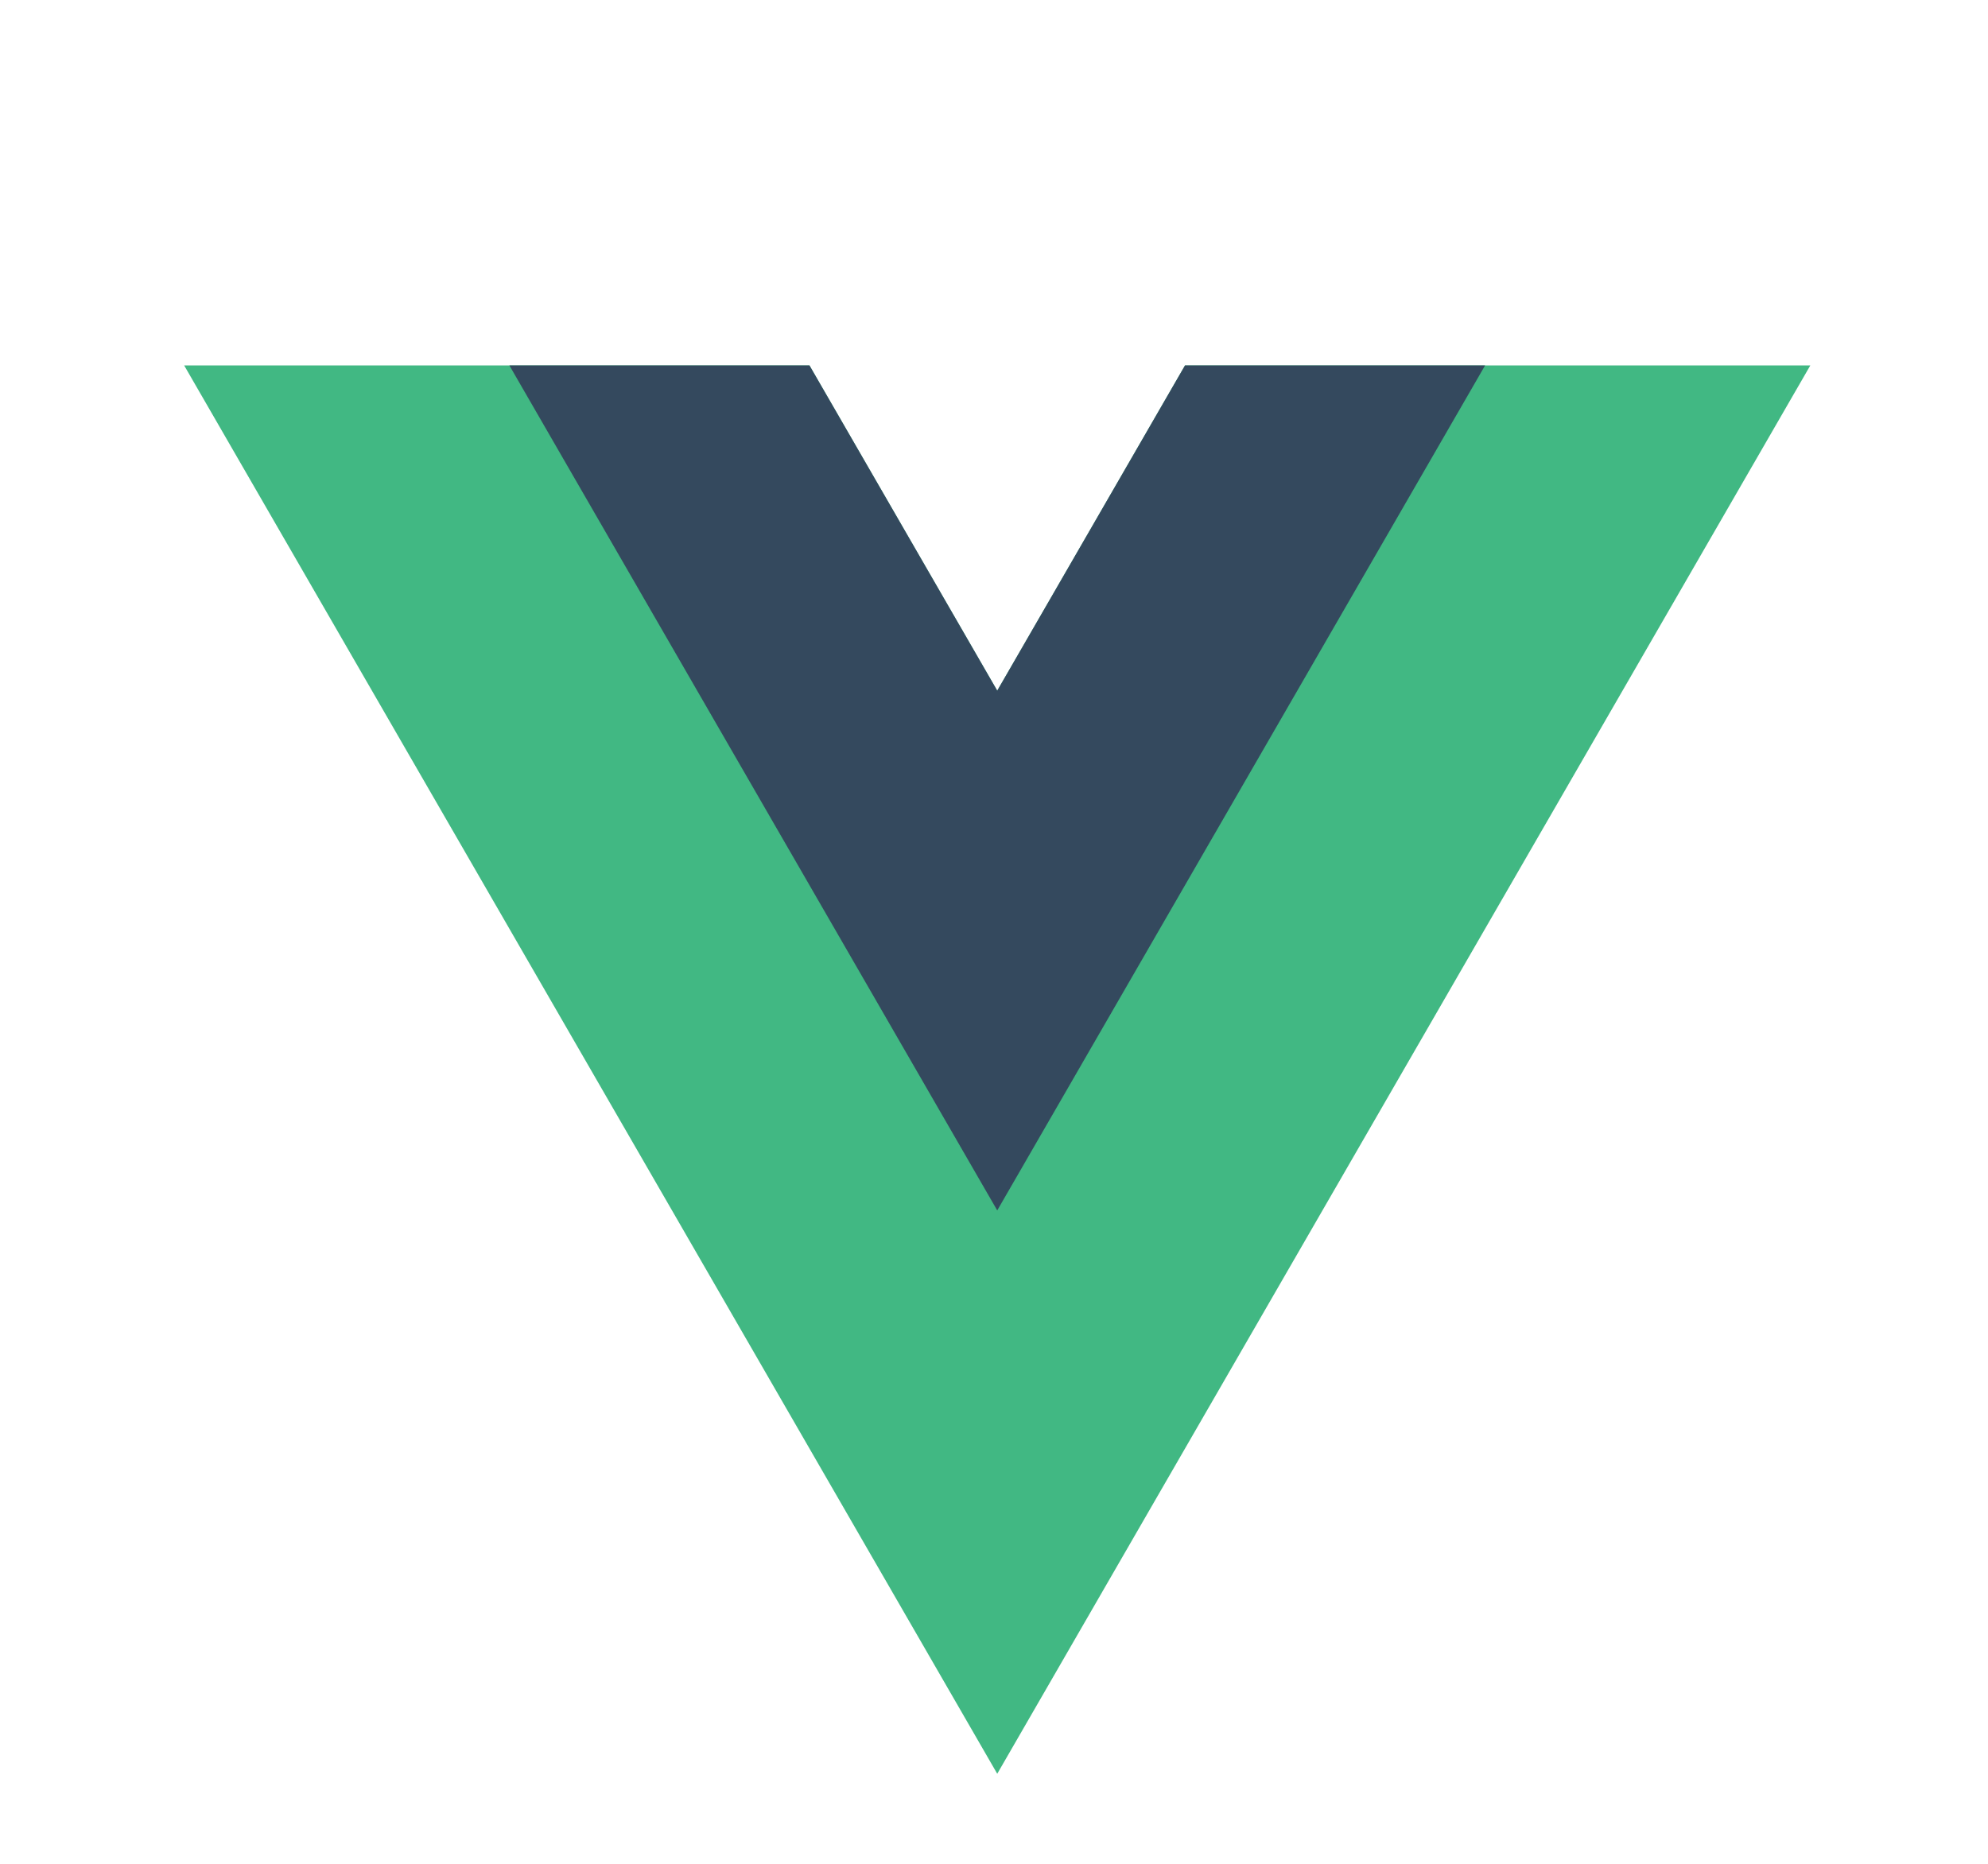
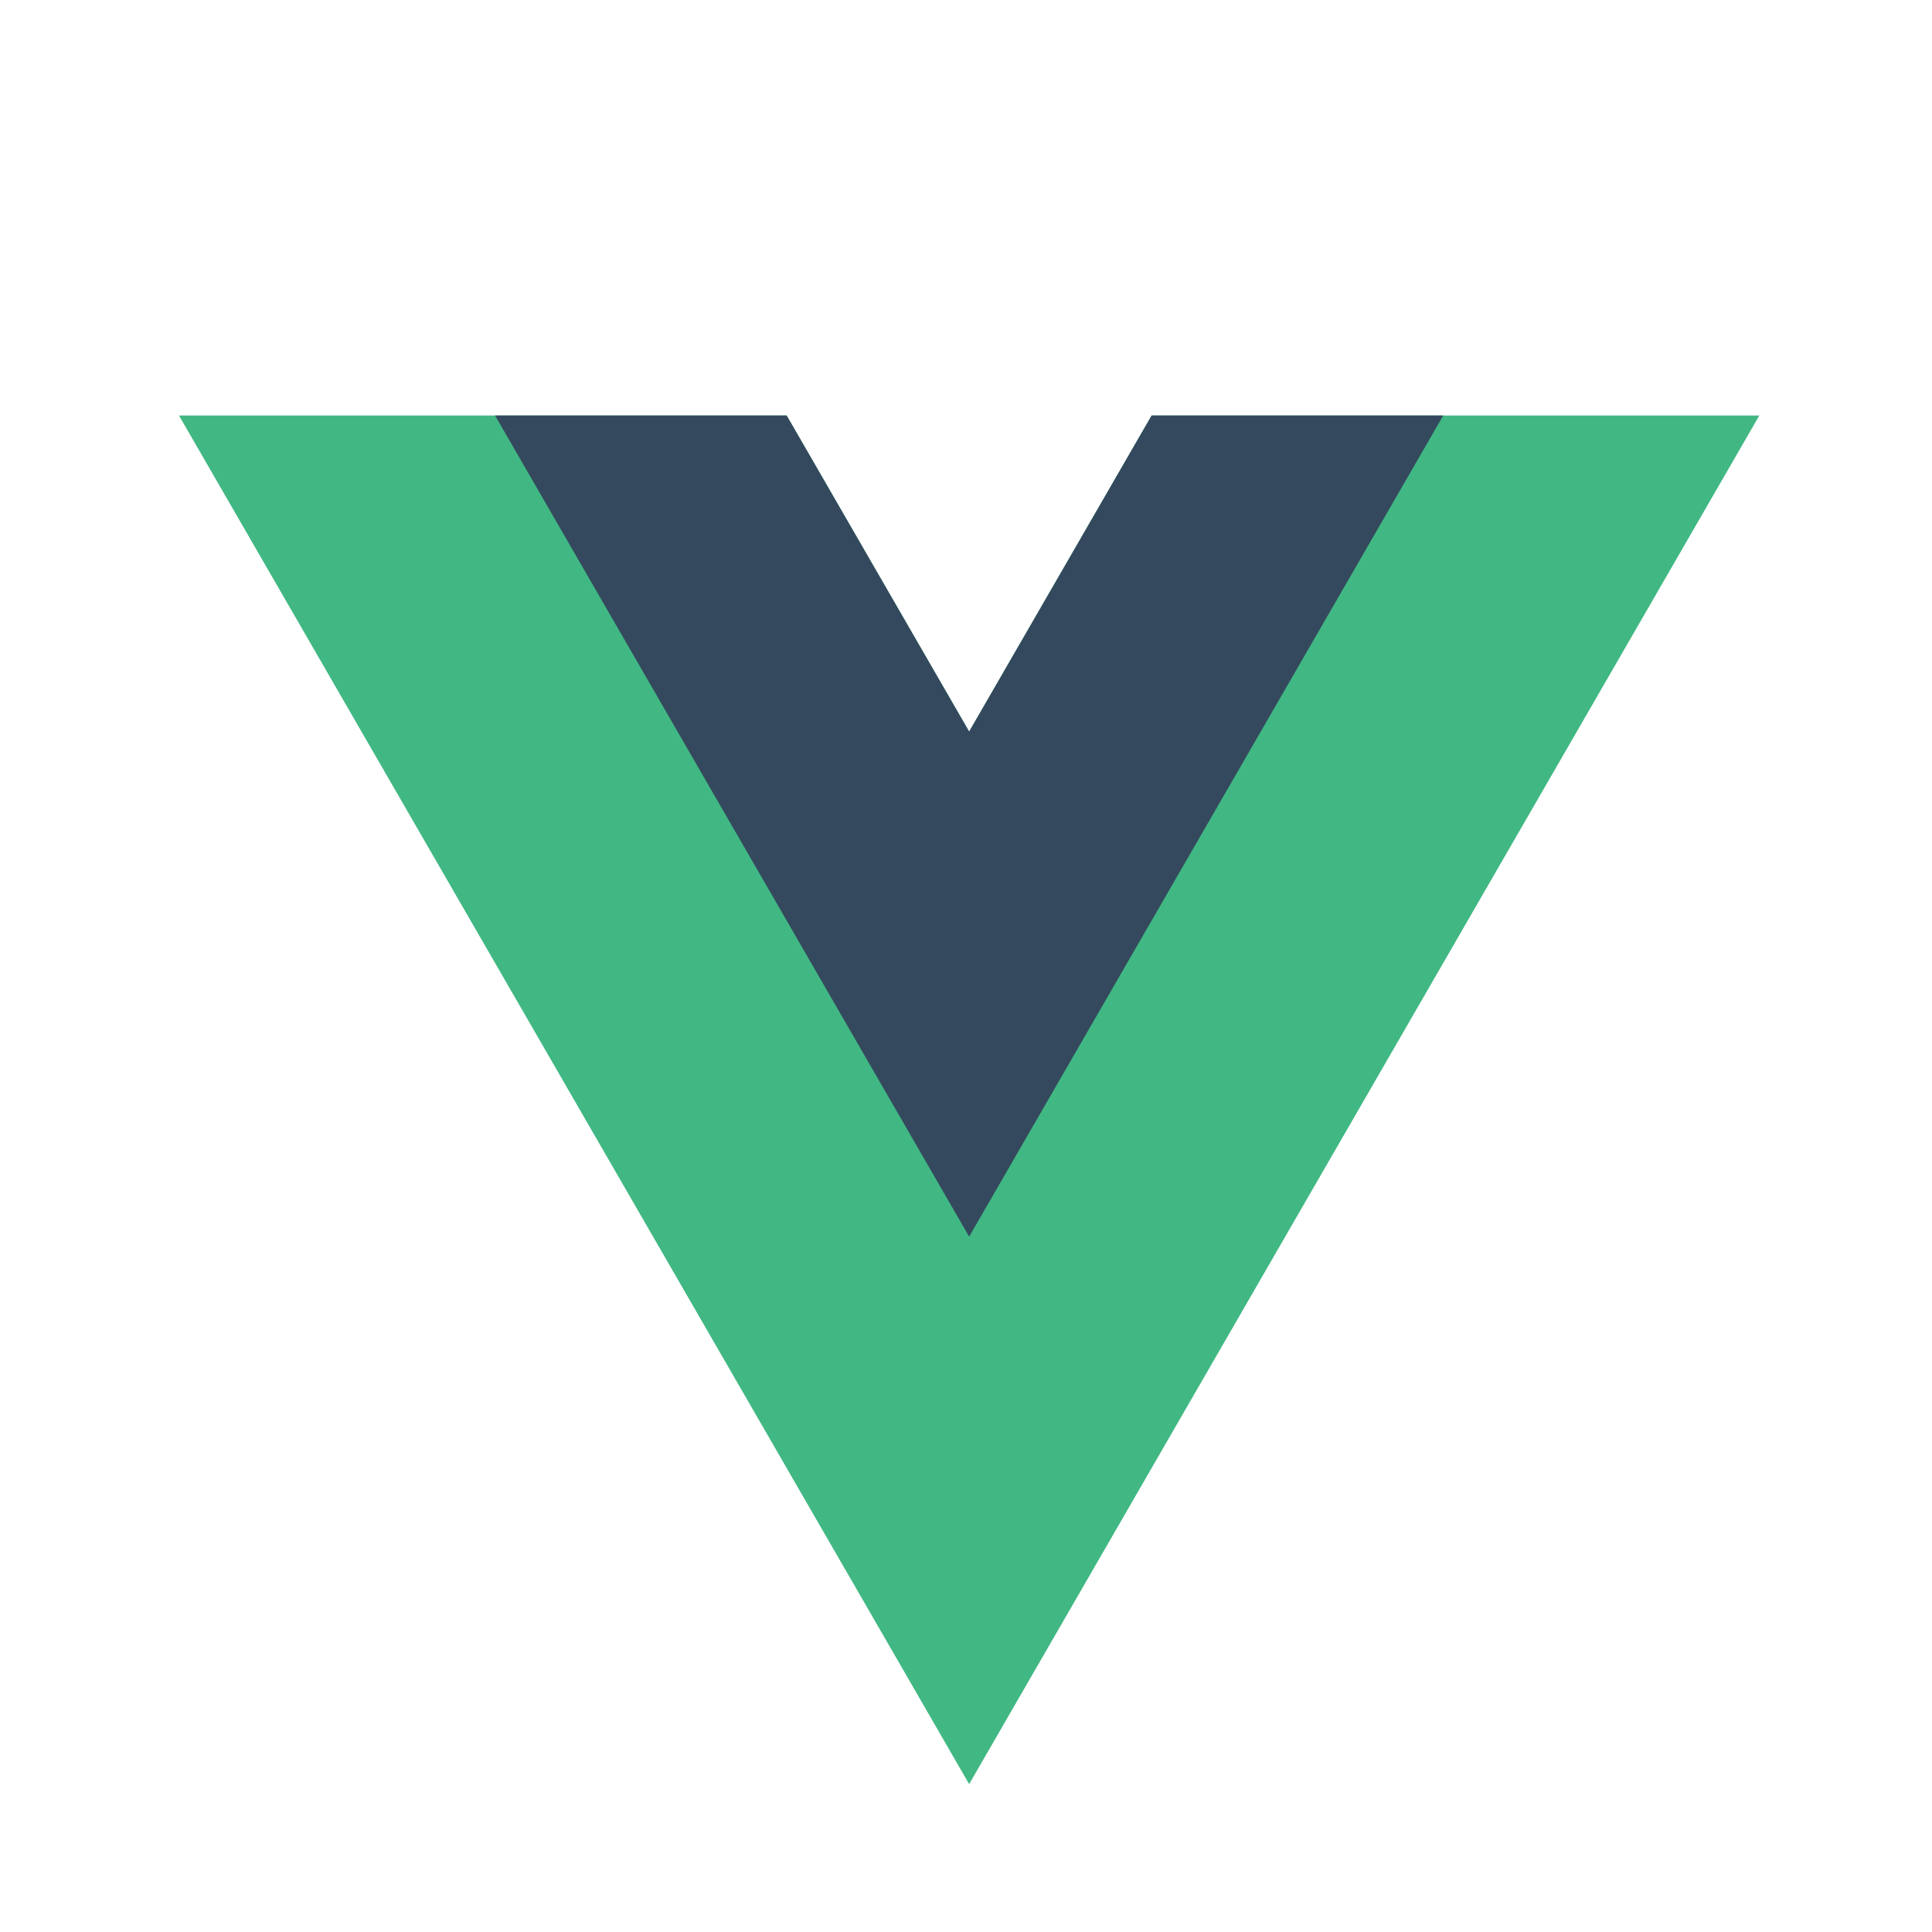
- <svg xmlns="http://www.w3.org/2000/svg" width="320" height="300" version="1.1">
+ <svg xmlns="http://www.w3.org/2000/svg" width="80" height="80" viewBox="0 0 320 300" version="1.1">
  <g>
    <g transform="matrix(1.3333 0 0 -1.3333 -76.311 313.34)" id="svg_1">
      <g id="svg_2">
-         <path style="--darkreader-inline-fill: #349369;" id="svg_3" fill="#41b883" d="m200.298,190.894l-22.669,-39.264l-22.669,39.264l-75.491,0l98.16,-170.02l98.16,170.02l-75.491,0z" />
+         <path id="svg_3" fill="#41b883" d="m200.298,190.894l-22.669,-39.264l-22.669,39.264l-75.491,0l98.16,-170.02l98.16,170.02l-75.491,0z" />
      </g>
      <g id="svg_4">
-         <path style="--darkreader-inline-fill: #2a3a4b;" id="svg_5" fill="#34495e" d="m200.298,190.894l-22.669,-39.264l-22.669,39.264l-36.227,0l58.896,-102.01l58.896,102.01l-36.227,0z" />
+         <path id="svg_5" fill="#34495e" d="m200.298,190.894l-22.669,-39.264l-22.669,39.264l-36.227,0l58.896,-102.01l58.896,102.01l-36.227,0z" />
      </g>
    </g>
  </g>
</svg>
